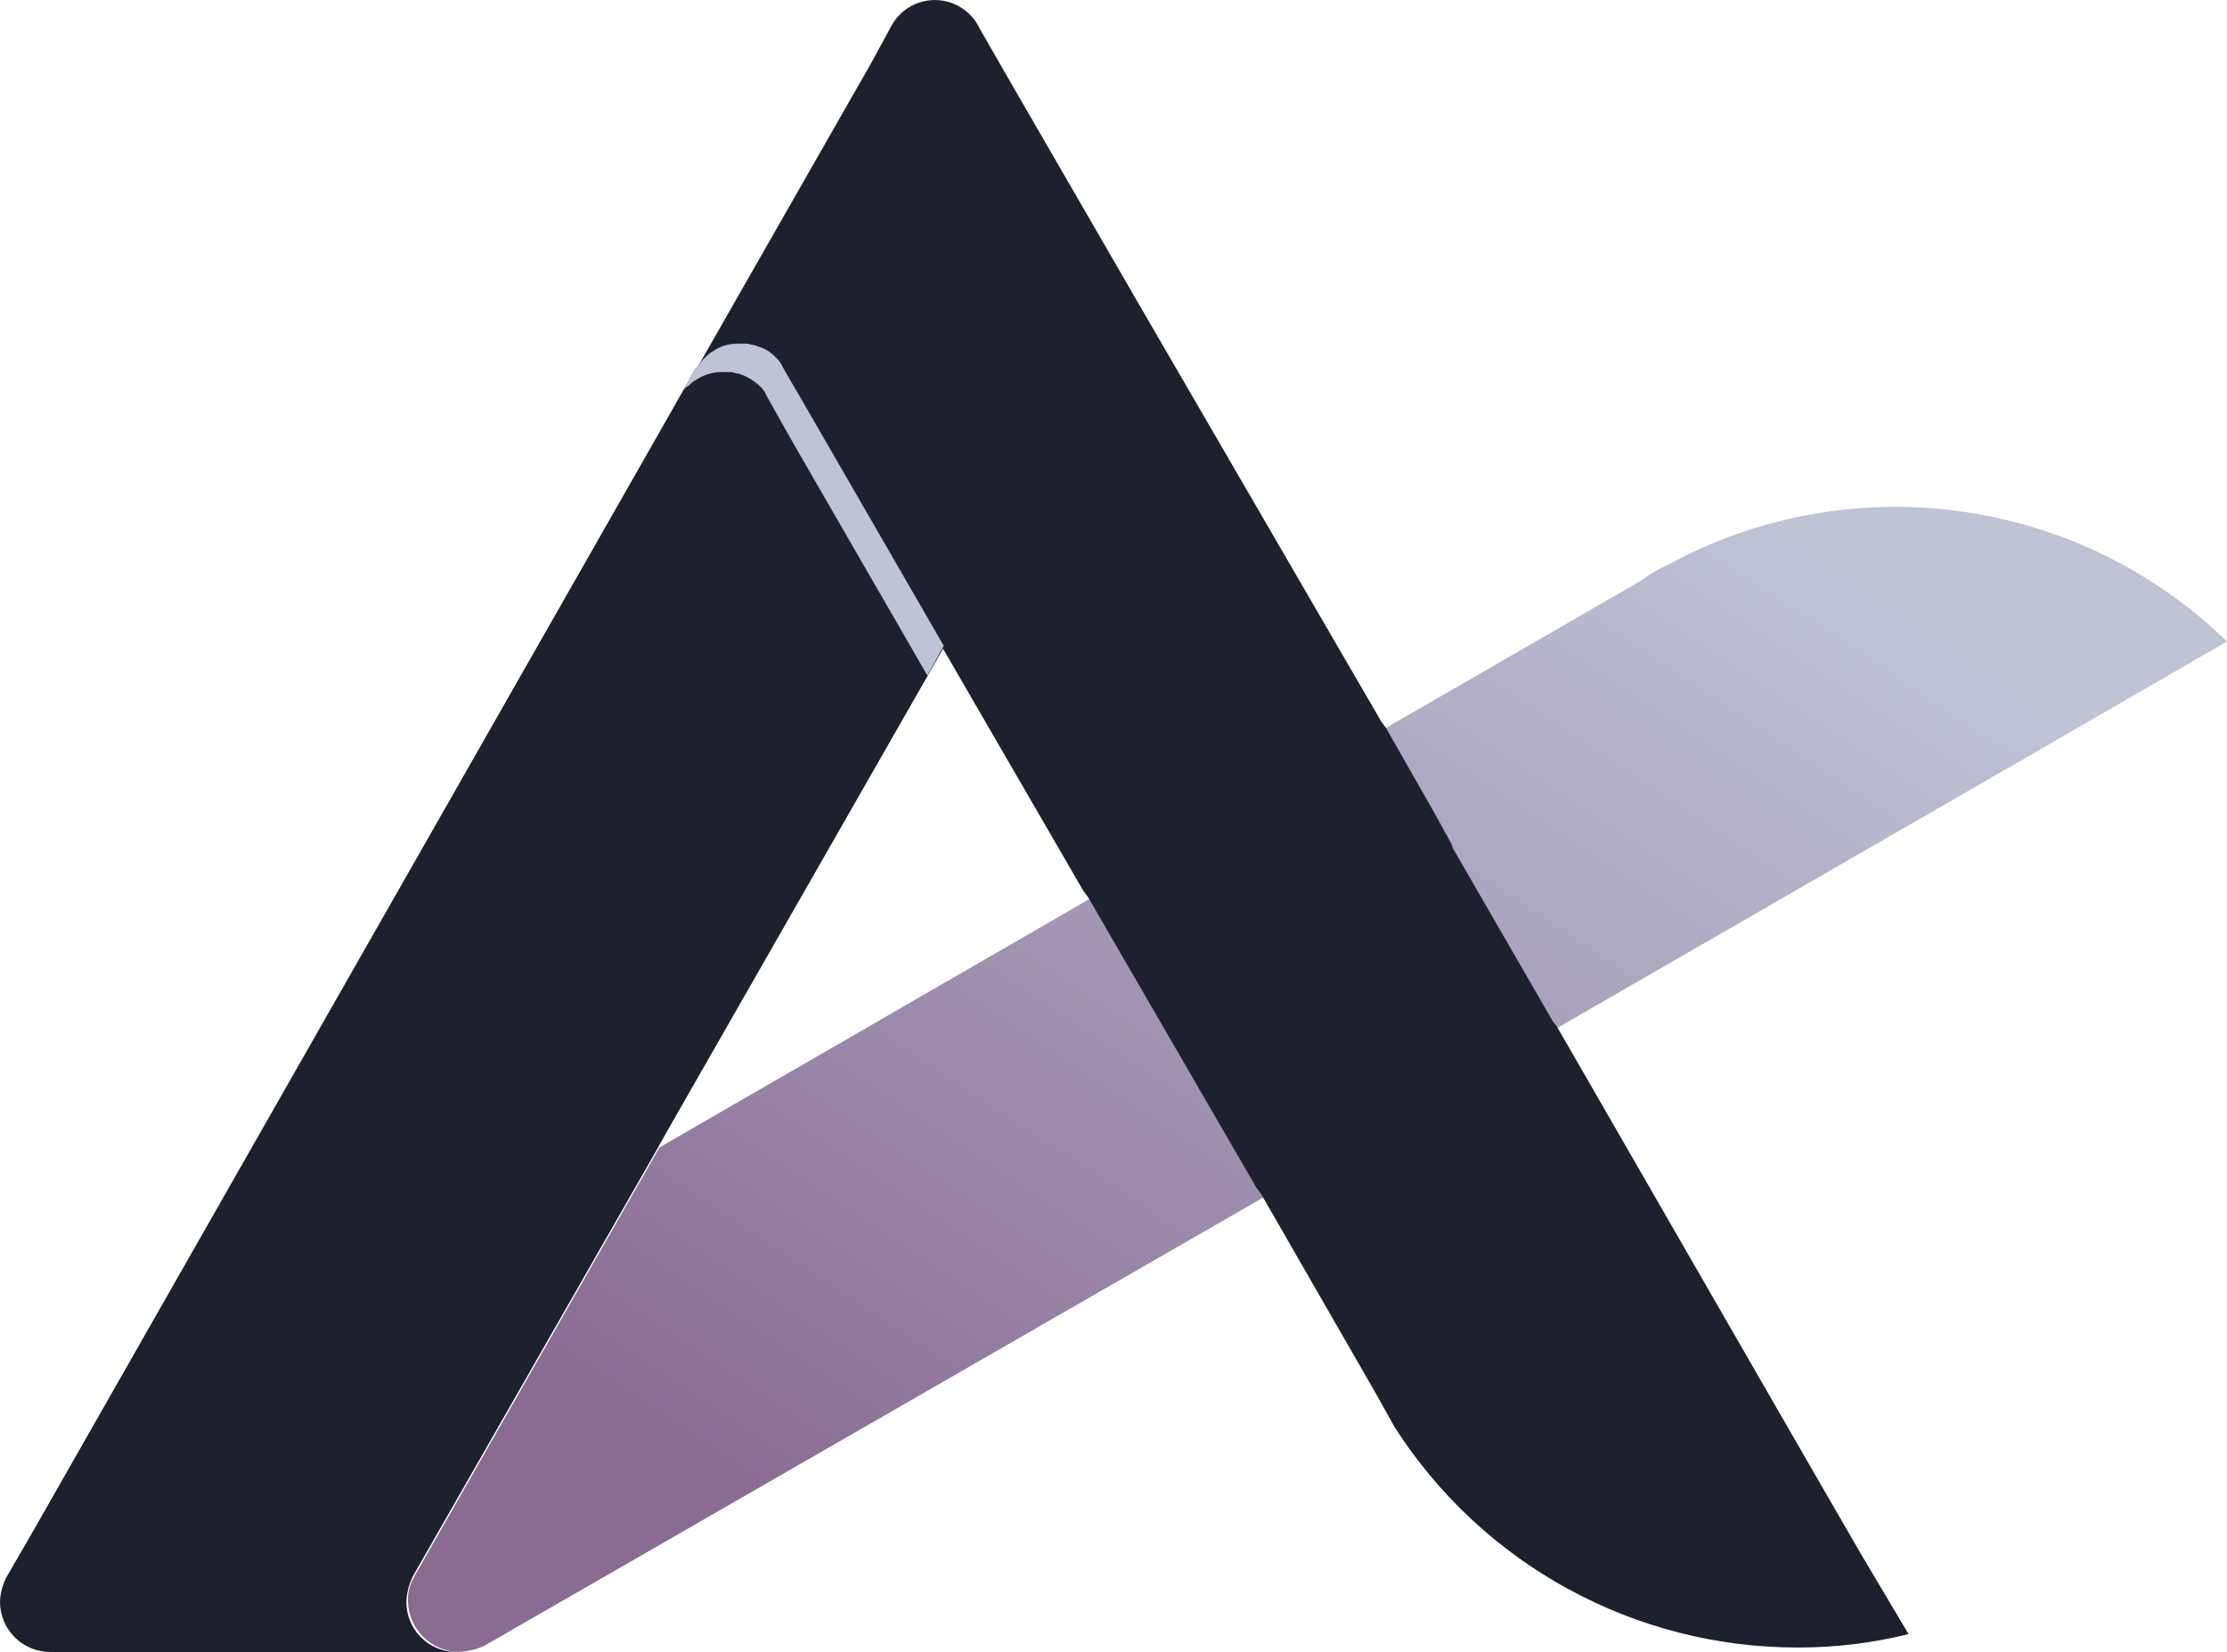
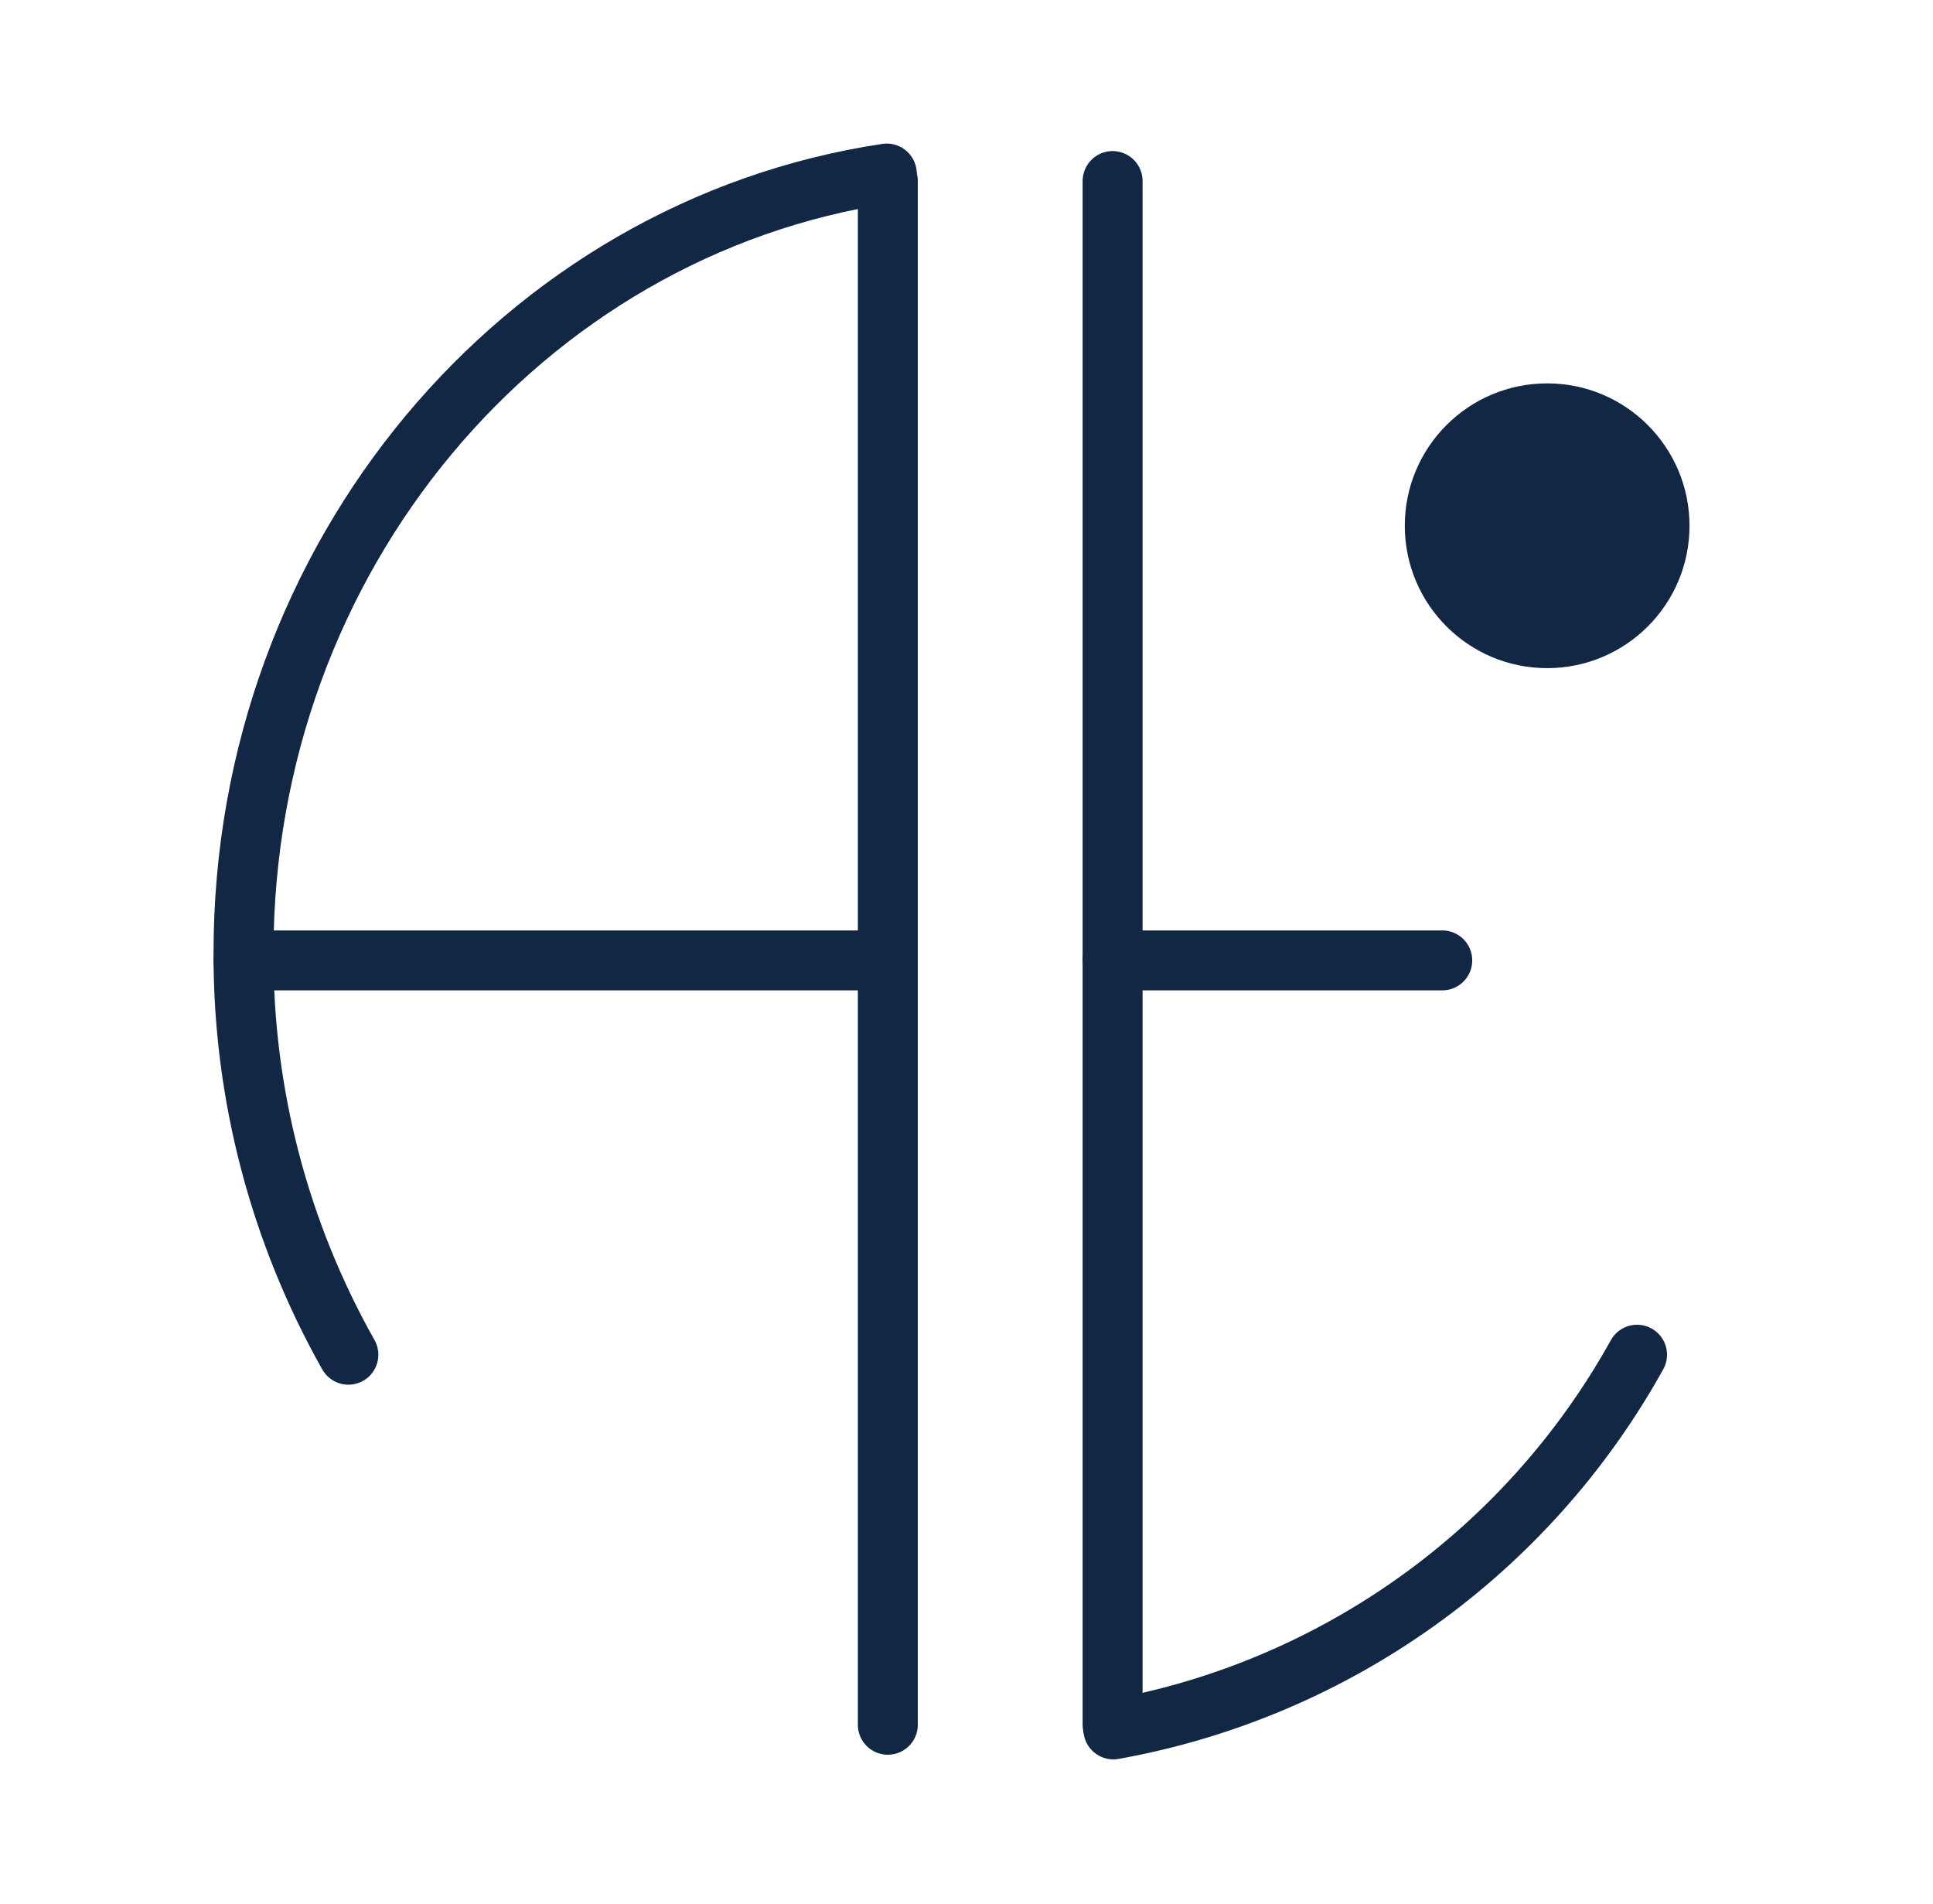
- <svg xmlns="http://www.w3.org/2000/svg" id="Logo_Top_Nav" data-name="Logo Top Nav" width="75.803" height="56.244" viewBox="0 0 75.803 56.244">
-   <defs>
-     <linearGradient id="linear-gradient" x1="0.02" y1="0.863" x2="0.827" y2="0.102" gradientUnits="objectBoundingBox">
-       <stop offset="0.108" stop-color="#8a6c93" />
-       <stop offset="1" stop-color="#bec3d6" />
-     </linearGradient>
-   </defs>
-   <path id="Path_5" data-name="Path 5" d="M69.338,45.148h0a4.687,4.687,0,0,1-.507.253,7.1,7.1,0,0,0-.811.507h0L49.323,56.7,34.679,65.163l-8.31,14.542-.051.1a1.487,1.487,0,0,0-.2.811,1.767,1.767,0,0,0,1.672,1.723h.051a2.387,2.387,0,0,0,.861-.2L55.2,66.886l26.349-15.2,6.486-3.75A16.192,16.192,0,0,0,69.338,45.148Z" transform="translate(-12.232 -26.096)" fill="url(#linear-gradient)" />
-   <path id="Path_6" data-name="Path 6" d="M86.374,62.2,84.5,58.957,76.037,44.263l-.152-.2L72.49,38.182l-.051-.152-.557-1.013L70.21,34.078l-.152-.2L61.849,19.738,57.542,12.29l-1.165-2.027-.051-.1a1.684,1.684,0,0,0-2.939,0h0l-.659,1.216-4.51,7.9L46.8,21.765c.1-.1.152-.2.253-.3.1-.051.152-.152.253-.2A1.531,1.531,0,0,1,48.117,21h.3c.1,0,.152.051.253.051.051,0,.1.051.152.051a2.092,2.092,0,0,1,.557.355.909.909,0,0,1,.253.355h0l.912,1.621,4.56,7.9,4.814,8.31.152.2L65.8,49.735l.152.2L69.8,56.626l.709,1.267h0a16.272,16.272,0,0,0,13.732,7.5A15.5,15.5,0,0,0,88,64.936Z" transform="translate(-23.036 -9.3)" fill="#1d212e" />
-   <path id="Path_7" data-name="Path 7" d="M27.515,34.832l-.963-1.621h0a.909.909,0,0,0-.253-.355,1.312,1.312,0,0,0-.557-.355c-.051,0-.1-.051-.152-.051-.1,0-.152-.051-.253-.051h-.355a1.4,1.4,0,0,0-.811.253.89.89,0,0,0-.253.2,1.344,1.344,0,0,0-.253.3h0c-.051.051-.051.1-.1.1a.177.177,0,0,1-.051.1h0l-.861,1.52L.964,72.936.2,74.254h0a1.967,1.967,0,0,0-.3.963,1.709,1.709,0,0,0,1.723,1.723H15.405a1.7,1.7,0,0,1-1.672-1.723,2.124,2.124,0,0,1,.2-.811l.051-.1L22.3,59.762l.253-.456,9.475-16.569Z" transform="translate(0.1 -20.695)" fill="#1d212e" />
-   <path id="Path_8" data-name="Path 8" d="M46.207,33.616a1.531,1.531,0,0,1,.811-.253h.355c.1,0,.152.051.253.051.051,0,.1.051.152.051a2.092,2.092,0,0,1,.557.355.909.909,0,0,1,.253.355h0l.912,1.621,4.56,7.9.557-1.013-4.56-7.9-.912-1.571h0a.909.909,0,0,0-.253-.355,1.312,1.312,0,0,0-.557-.355c-.051,0-.1-.051-.152-.051-.1,0-.152-.051-.253-.051h-.355a1.4,1.4,0,0,0-.811.253.89.89,0,0,0-.253.2,1.343,1.343,0,0,0-.253.3h0c-.051.051-.051.1-.1.1a.177.177,0,0,1-.051.1h0l-.405.709a.611.611,0,0,1,.253-.253A.89.89,0,0,1,46.207,33.616Z" transform="translate(-22.493 -20.695)" fill="#bec3d6" />
+ <svg xmlns="http://www.w3.org/2000/svg" viewBox="0 0 129 127">
+   <line x1="74.25" y1="12.08" x2="74.25" y2="115.08" fill="none" stroke="#122744" stroke-linecap="round" stroke-linejoin="round" stroke-width="4" />
+   <path d="M109.25,90.39a50.1,50.1,0,0,1-34.95,25" fill="none" stroke="#122744" stroke-linecap="round" stroke-linejoin="round" stroke-width="4" />
+   <line x1="59.25" y1="115.08" x2="59.25" y2="12.08" fill="none" stroke="#122744" stroke-linecap="round" stroke-linejoin="round" stroke-width="4" />
+   <path d="M23.25,90.39a54.24,54.24,0,0,1-7-26.81c0-26.48,18.66-48.37,42.93-52" fill="none" stroke="#122744" stroke-linecap="round" stroke-linejoin="round" stroke-width="4" />
+   <line x1="59.25" y1="64.08" x2="16.25" y2="64.08" fill="none" stroke="#122744" stroke-linecap="round" stroke-linejoin="round" stroke-width="4" />
+   <line x1="96.25" y1="64.08" x2="74.25" y2="64.08" fill="none" stroke="#122744" stroke-linecap="round" stroke-linejoin="round" stroke-width="4" />
+   <circle cx="103.25" cy="35.08" r="9.5" fill="#122744" />
</svg>
